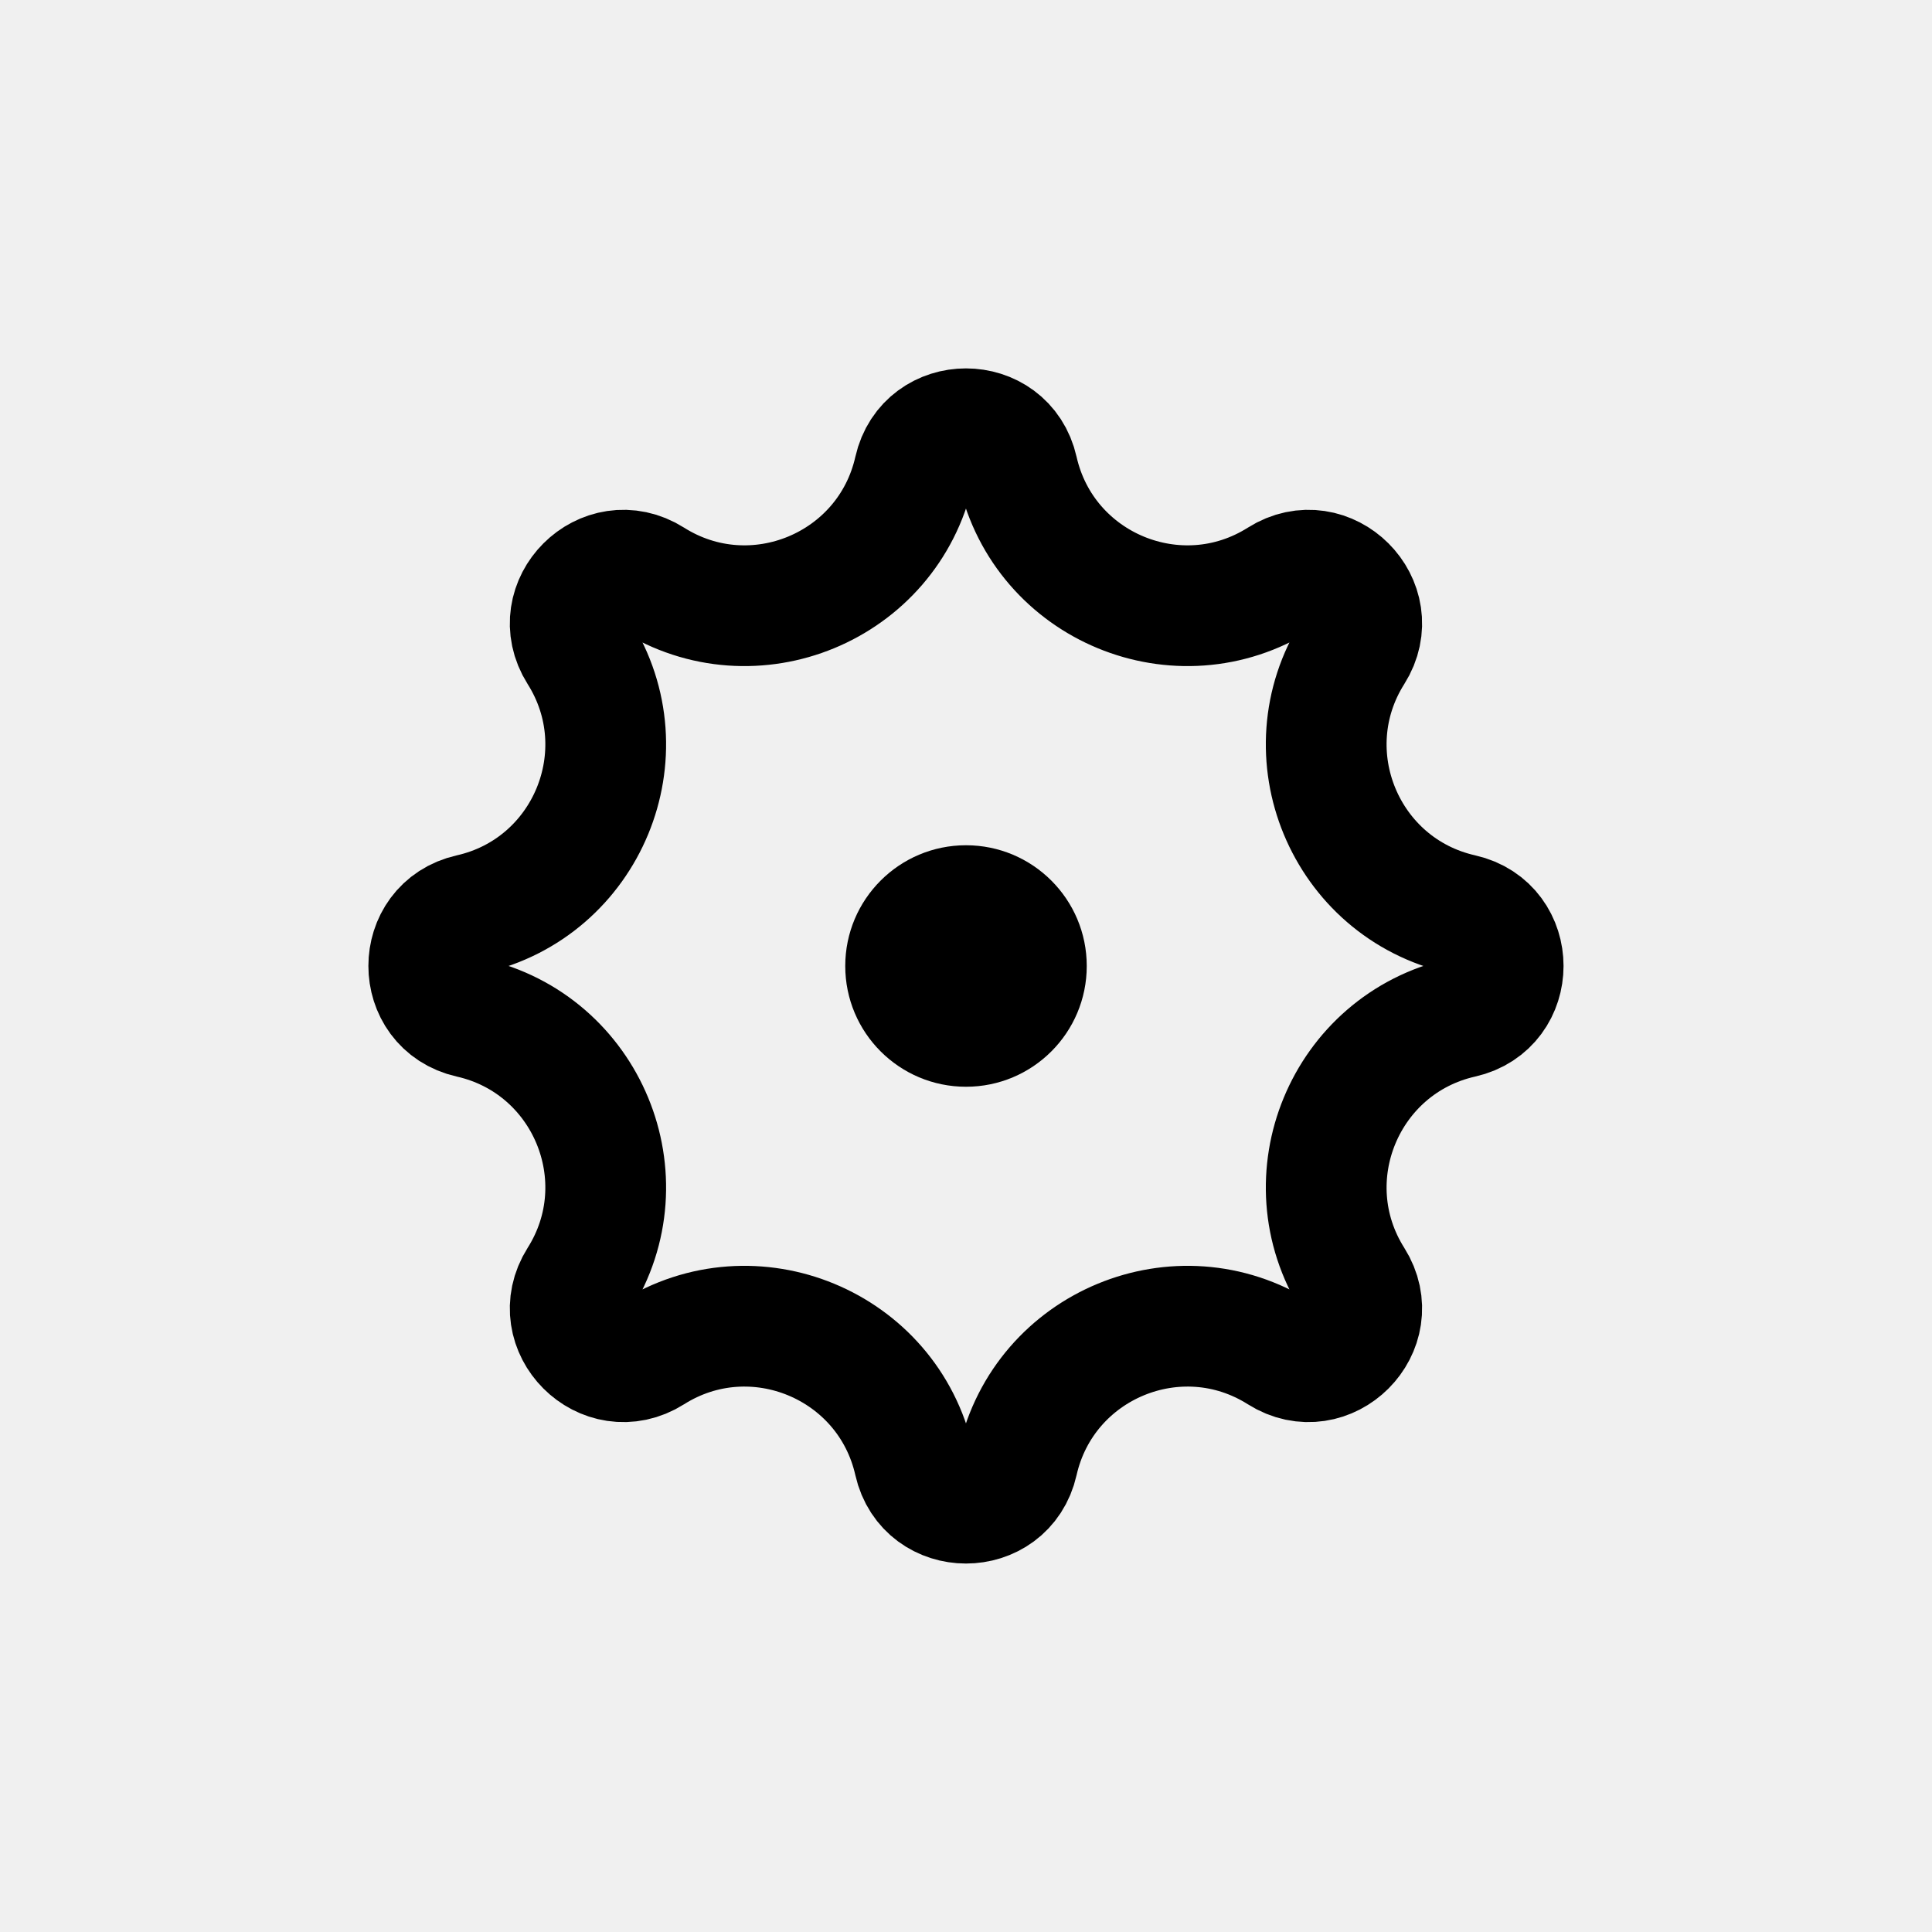
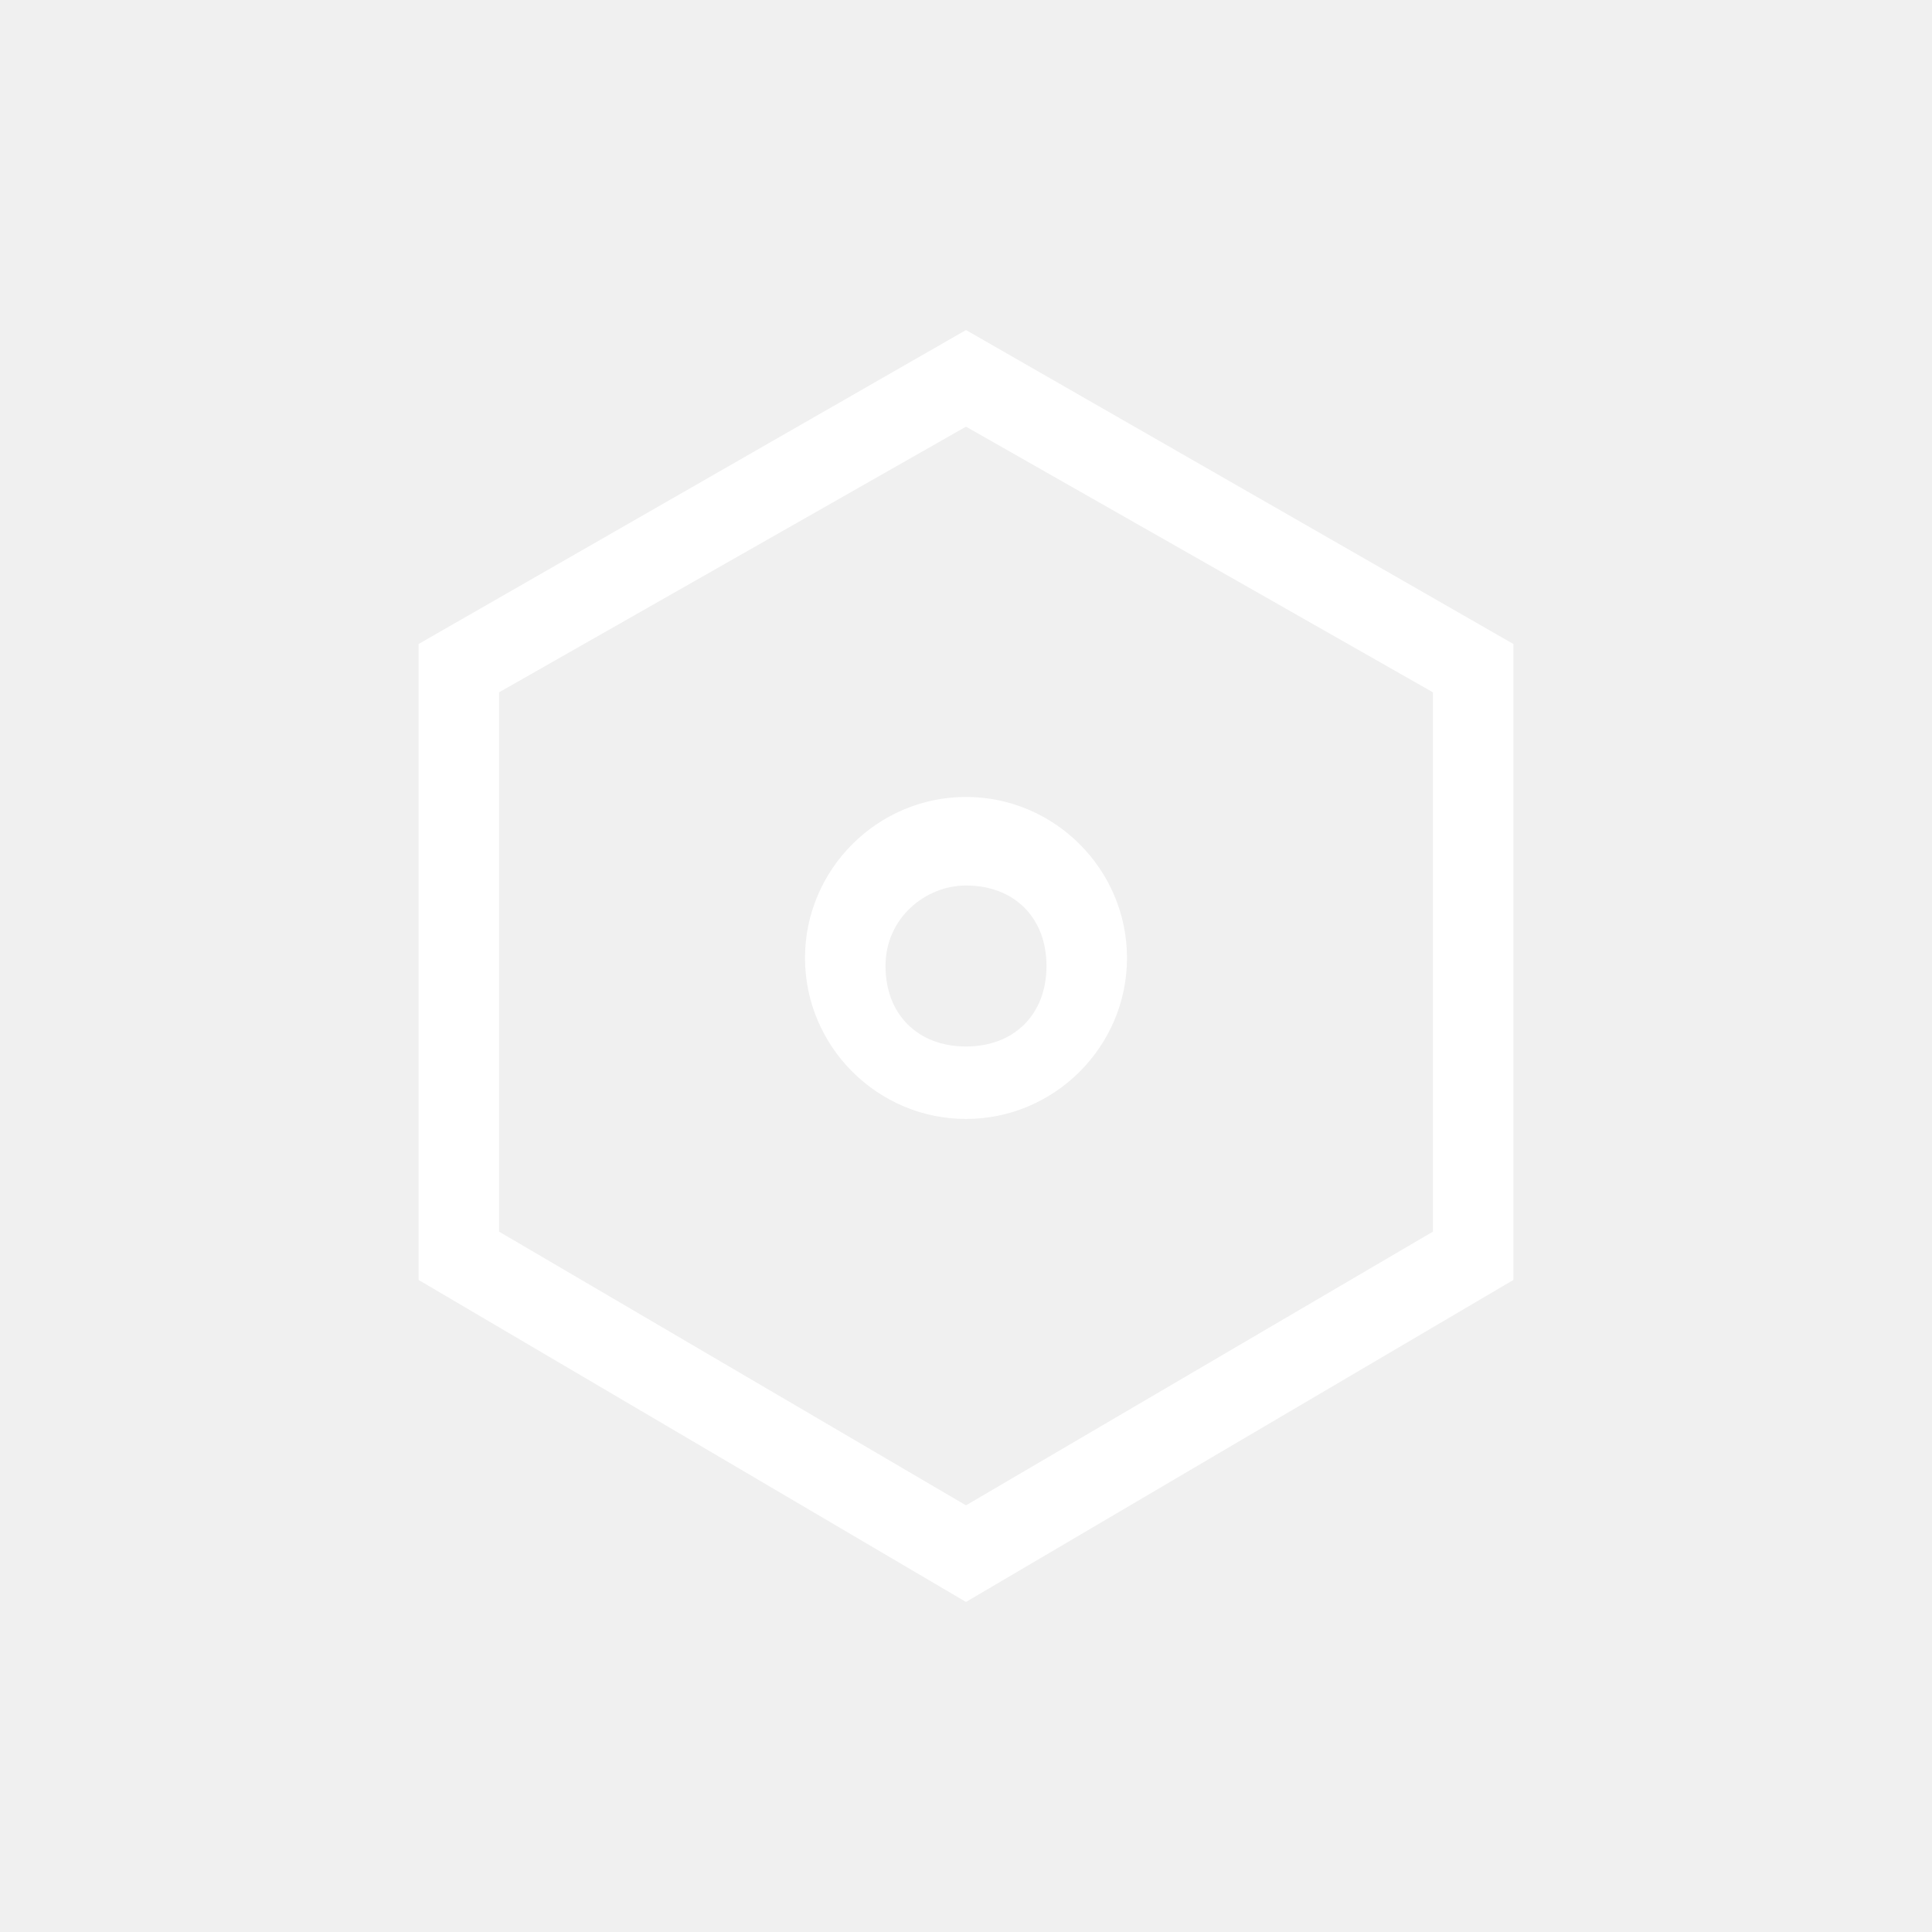
- <svg xmlns="http://www.w3.org/2000/svg" width="48" height="48" viewBox="0 0 48 48" fill="none">
-   <path d="M16.197 14.379C18.718 15.971 22.057 14.589 22.714 11.68C23.023 10.31 24.975 10.31 25.284 11.68C25.942 14.589 29.28 15.971 31.801 14.379C32.989 13.629 34.369 15.009 33.619 16.197C32.027 18.718 33.41 22.057 36.319 22.714C37.688 23.023 37.688 24.975 36.319 25.284C33.41 25.942 32.027 29.28 33.619 31.801C34.369 32.989 32.989 34.369 31.801 33.619C29.28 32.027 25.942 33.41 25.284 36.319C24.975 37.688 23.023 37.688 22.714 36.319C22.057 33.41 18.718 32.027 16.197 33.619C15.009 34.369 13.629 32.989 14.379 31.801C15.971 29.28 14.589 25.942 11.68 25.284C10.31 24.975 10.31 23.023 11.68 22.714C14.589 22.057 15.971 18.718 14.379 16.197C13.629 15.009 15.009 13.629 16.197 14.379Z" stroke="black" stroke-width="3" />
-   <circle cx="24" cy="24" r="3" fill="black" />
+ <svg xmlns="http://www.w3.org/2000/svg" width="24" height="24" viewBox="0 0 24 24" fill="none">
+   <path d="M12 19.9L5.2 15.9V8L12 4.1L18.8 8V15.9L12 19.9ZM6.2 15.3L12 18.7L17.8 15.3V8.6L12 5.3L6.2 8.6V15.3Z" fill="white" />
+   <path d="M12 13.9C10.9 13.9 10 13 10 11.9C10 10.8 10.9 9.9 12 9.9C13.1 9.9 14 10.8 14 11.9C14 13 13.1 13.9 12 13.9ZM12 11C11.5 11 11 11.4 11 12C11 12.6 11.4 13 12 13C12.6 13 13 12.6 13 12C13 11.4 12.6 11 12 11Z" fill="white" />
</svg>
